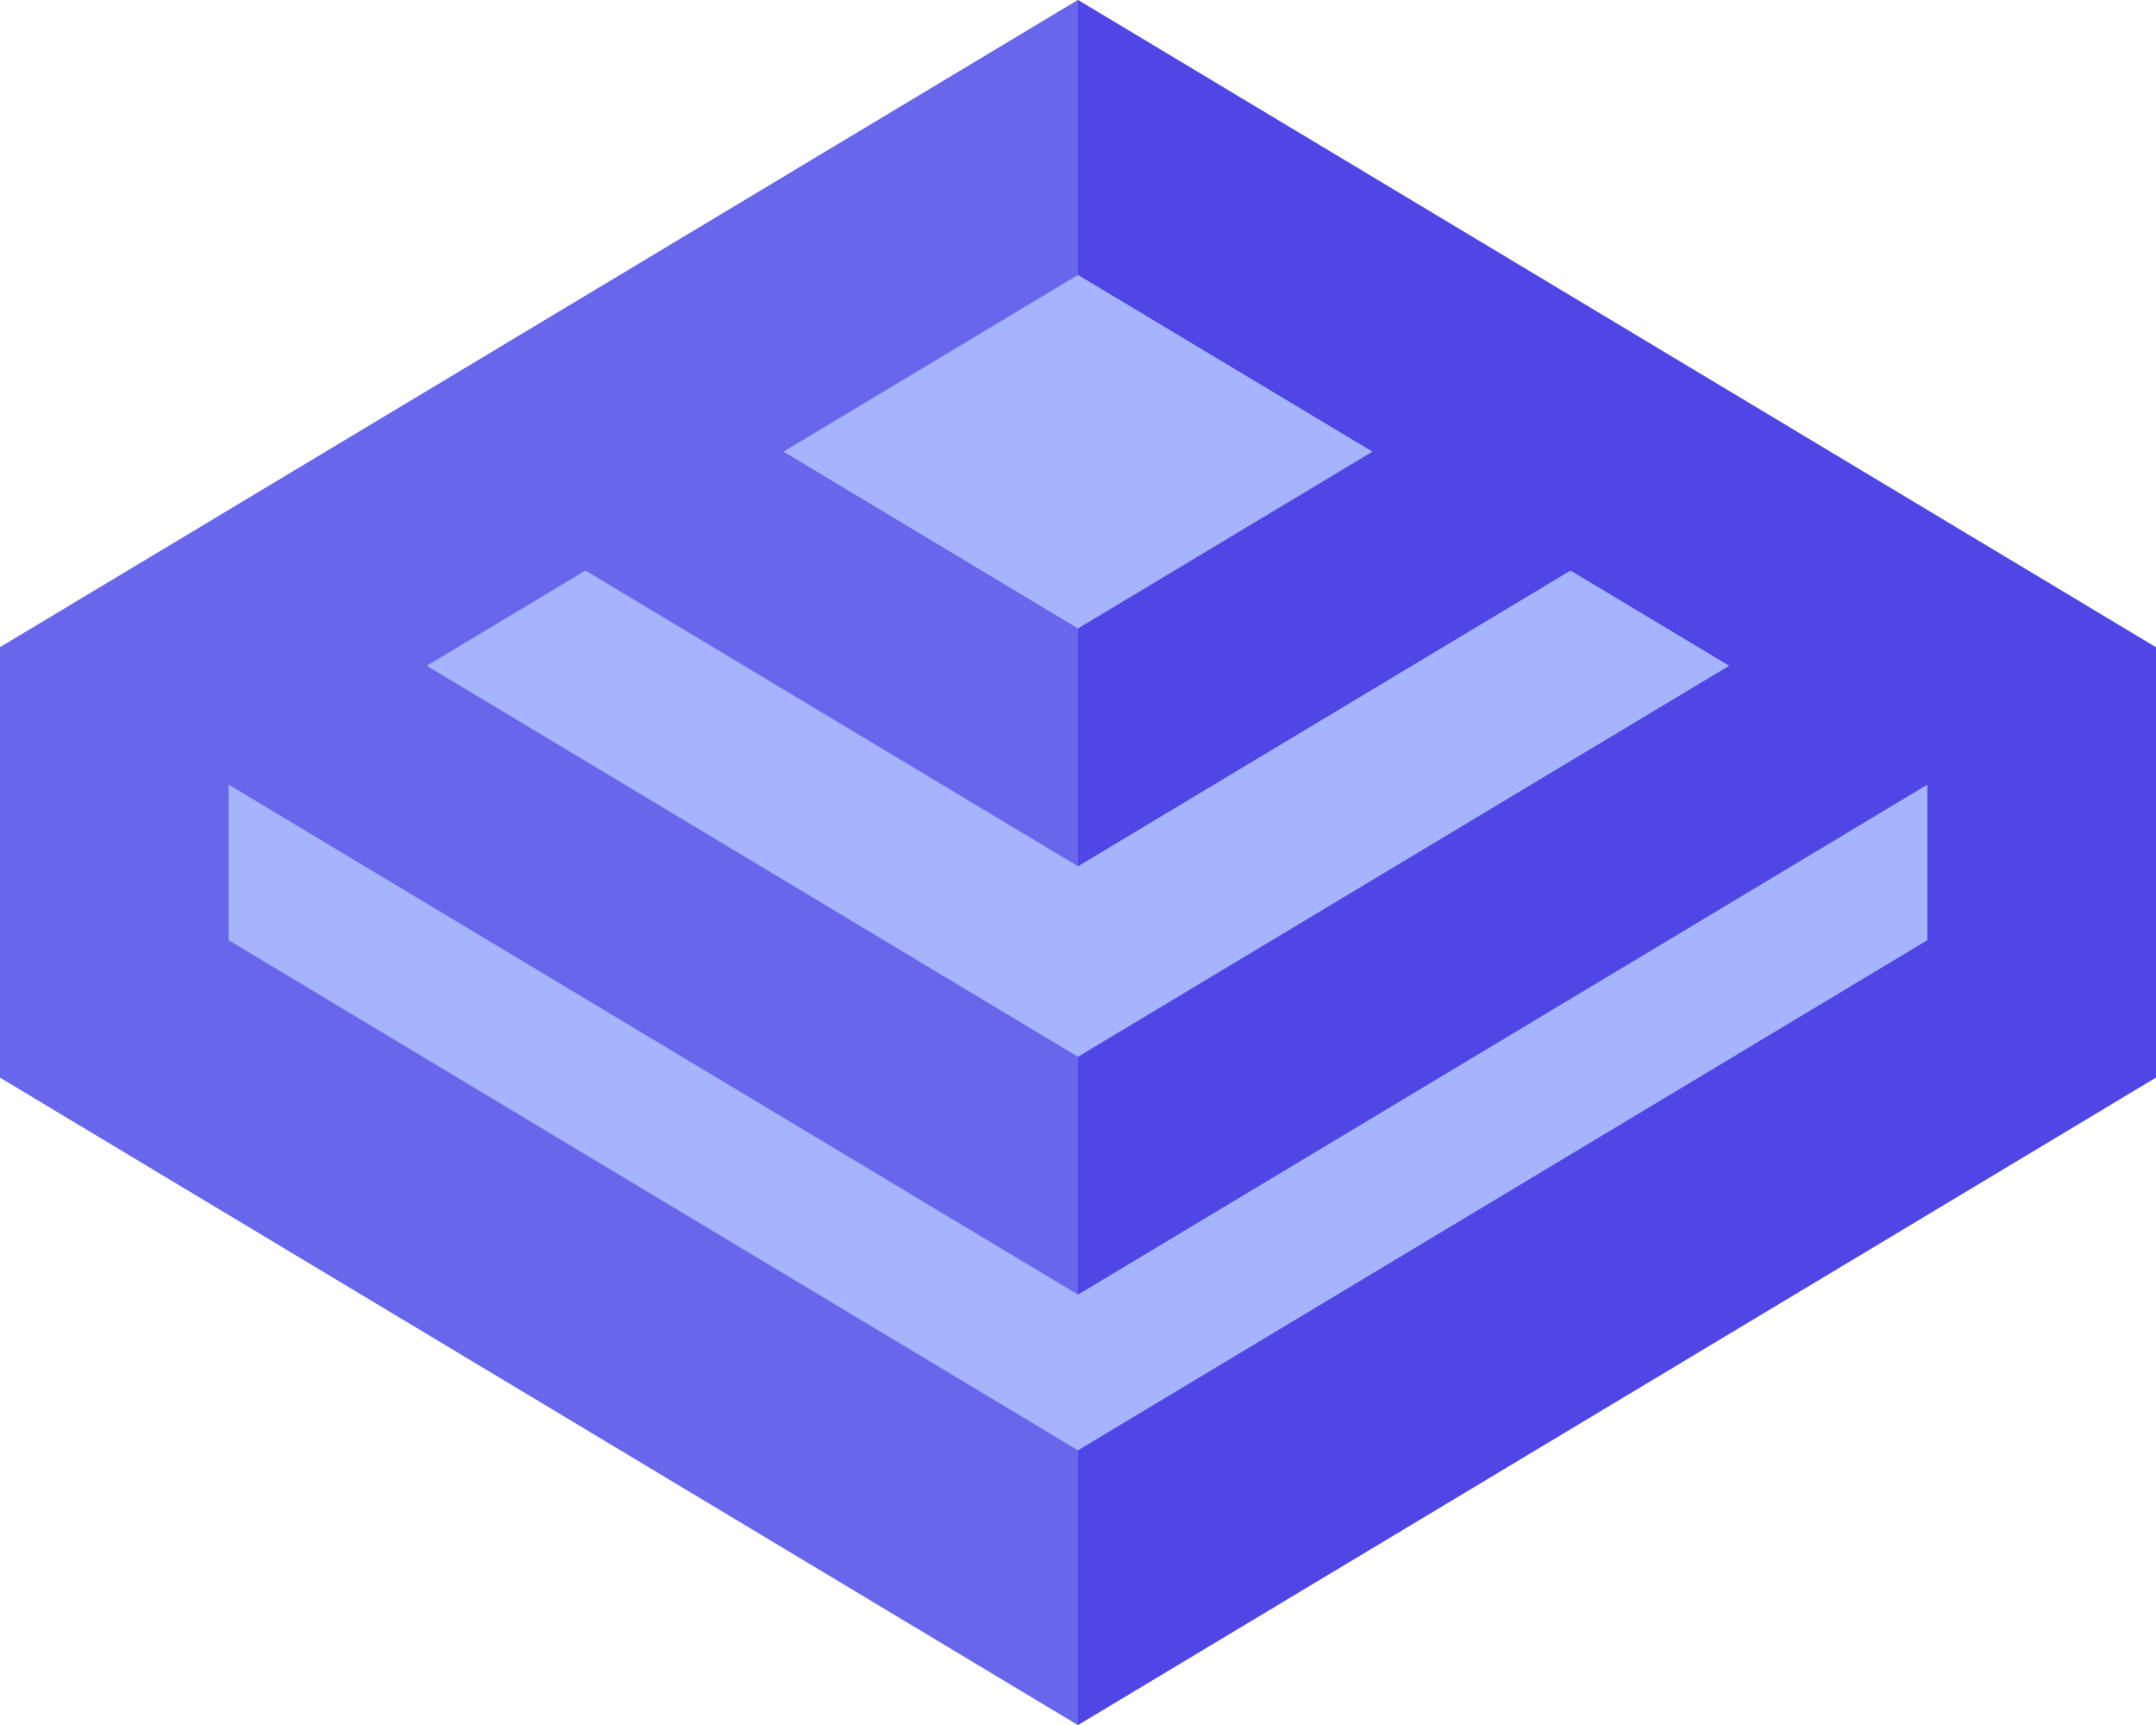
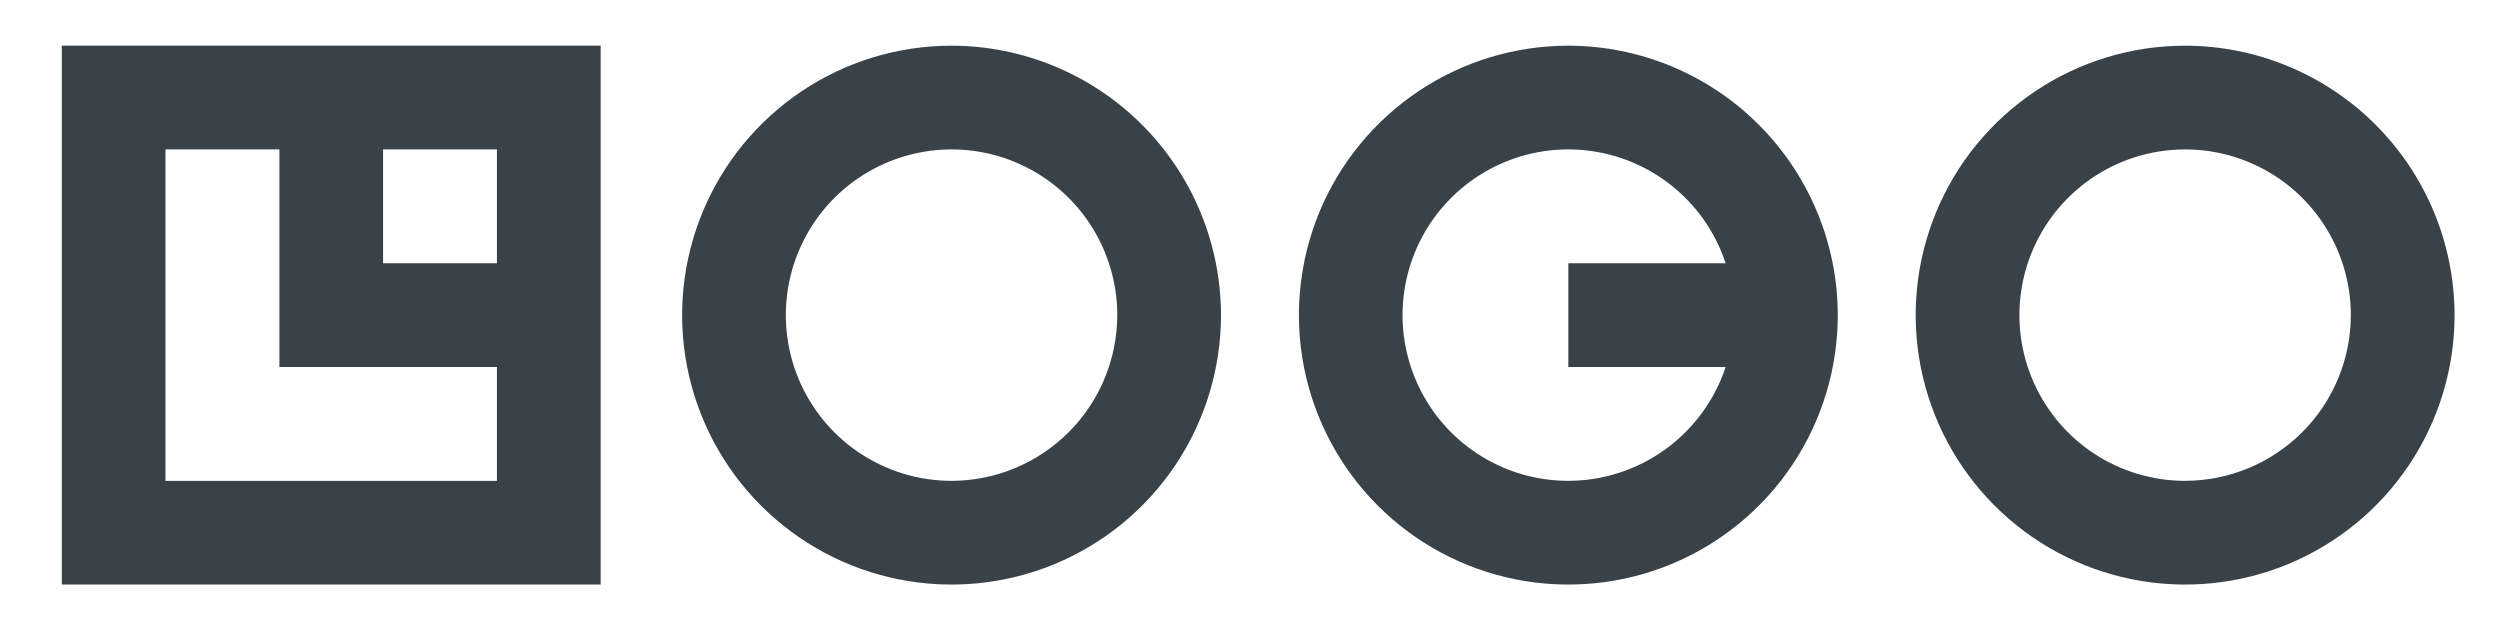
- <svg xmlns="http://www.w3.org/2000/svg" id="logo-39" width="50" height="40" viewBox="0 0 50 40" fill="none">
-   <path d="M25 0L50 15.01V24.986L25 40L0 24.986V15.01L25 0Z" fill="#A5B4FC" class="ccompli2" />
-   <path fill-rule="evenodd" clip-rule="evenodd" d="M0 15.01L25 0L50 15.01V24.986L25 40L0 24.986V15.01ZM25 33.631L44.697 21.802V18.195L44.696 18.195L25 30.02L5.304 18.195L5.303 18.195V21.802L25 33.631ZM25 24.505L40.102 15.438L36.423 13.23L25 20.088L13.577 13.23L9.898 15.438L25 24.505ZM25 14.573L31.829 10.473L25 6.375L18.171 10.473L25 14.573Z" fill="#4F46E5" class="ccustom" />
-   <path d="M25 0L0 15.01V24.986L25 40L25 0Z" fill="#A5B4FC" class="ccompli2" fill-opacity="0.3" />
+ <svg xmlns="http://www.w3.org/2000/svg" viewBox="0 0 119 30" fill="none">
+   <path d="M2.941 27.825H28.591V2.175H2.941V27.825ZM23.654 12.532H18.234V7.112H23.654V12.532ZM7.877 7.112H13.3V17.468H23.654V22.888H7.877V7.112ZM45.294 2.175C42.757 2.175 40.278 2.927 38.169 4.336C36.06 5.746 34.416 7.749 33.445 10.092C32.474 12.436 32.221 15.014 32.715 17.502C33.21 19.99 34.432 22.275 36.225 24.069C38.019 25.862 40.304 27.084 42.792 27.579C45.28 28.073 47.858 27.82 50.202 26.849C52.545 25.878 54.548 24.234 55.958 22.125C57.367 20.016 58.119 17.537 58.119 15C58.115 11.6 56.763 8.34 54.358 5.936C51.954 3.531 48.694 2.179 45.294 2.175V2.175ZM45.294 22.888C43.734 22.888 42.209 22.425 40.912 21.559C39.614 20.692 38.603 19.46 38.006 18.019C37.409 16.577 37.253 14.991 37.557 13.461C37.862 11.931 38.613 10.525 39.716 9.422C40.819 8.319 42.225 7.568 43.755 7.264C45.285 6.959 46.871 7.115 48.313 7.712C49.754 8.309 50.986 9.32 51.853 10.618C52.719 11.915 53.182 13.44 53.182 15C53.179 17.091 52.347 19.096 50.868 20.574C49.389 22.053 47.385 22.885 45.294 22.888V22.888ZM104.013 2.175C101.476 2.175 98.997 2.927 96.888 4.336C94.778 5.745 93.134 7.748 92.163 10.091C91.193 12.435 90.939 15.014 91.433 17.501C91.928 19.989 93.149 22.275 94.943 24.068C96.737 25.862 99.022 27.084 101.51 27.578C103.997 28.073 106.576 27.82 108.92 26.849C111.263 25.878 113.266 24.234 114.675 22.125C116.085 20.016 116.837 17.537 116.837 15C116.833 11.6 115.481 8.34 113.077 5.936C110.673 3.532 107.413 2.179 104.013 2.175V2.175ZM104.013 22.888C102.453 22.888 100.928 22.426 99.63 21.559C98.333 20.692 97.322 19.461 96.725 18.019C96.127 16.578 95.971 14.992 96.275 13.462C96.58 11.932 97.331 10.526 98.434 9.423C99.537 8.319 100.943 7.568 102.473 7.264C104.003 6.959 105.589 7.115 107.03 7.712C108.472 8.309 109.704 9.32 110.571 10.618C111.437 11.915 111.9 13.44 111.9 15C111.897 17.091 111.065 19.095 109.586 20.574C108.108 22.052 106.104 22.885 104.013 22.888V22.888ZM74.653 2.175C72.116 2.175 69.637 2.927 67.528 4.336C65.419 5.746 63.775 7.749 62.804 10.092C61.834 12.436 61.58 15.014 62.074 17.502C62.569 19.99 63.791 22.275 65.584 24.069C67.378 25.862 69.663 27.084 72.151 27.579C74.639 28.073 77.217 27.82 79.561 26.849C81.904 25.878 83.907 24.234 85.317 22.125C86.726 20.016 87.478 17.537 87.478 15C87.474 11.6 86.121 8.34 83.717 5.936C81.313 3.531 78.053 2.179 74.653 2.175ZM74.653 22.888C73.199 22.889 71.774 22.488 70.534 21.73C69.294 20.971 68.287 19.885 67.626 18.591C66.964 17.297 66.673 15.845 66.784 14.396C66.896 12.946 67.405 11.556 68.257 10.378C69.109 9.2 70.269 8.281 71.611 7.721C72.952 7.161 74.422 6.982 75.858 7.205C77.295 7.428 78.641 8.043 79.75 8.983C80.859 9.923 81.686 11.152 82.141 12.532H74.653V17.468H82.141C81.62 19.043 80.617 20.415 79.272 21.387C77.928 22.36 76.312 22.885 74.653 22.888V22.888Z" class="ccustom" fill="#394149" />
</svg>
